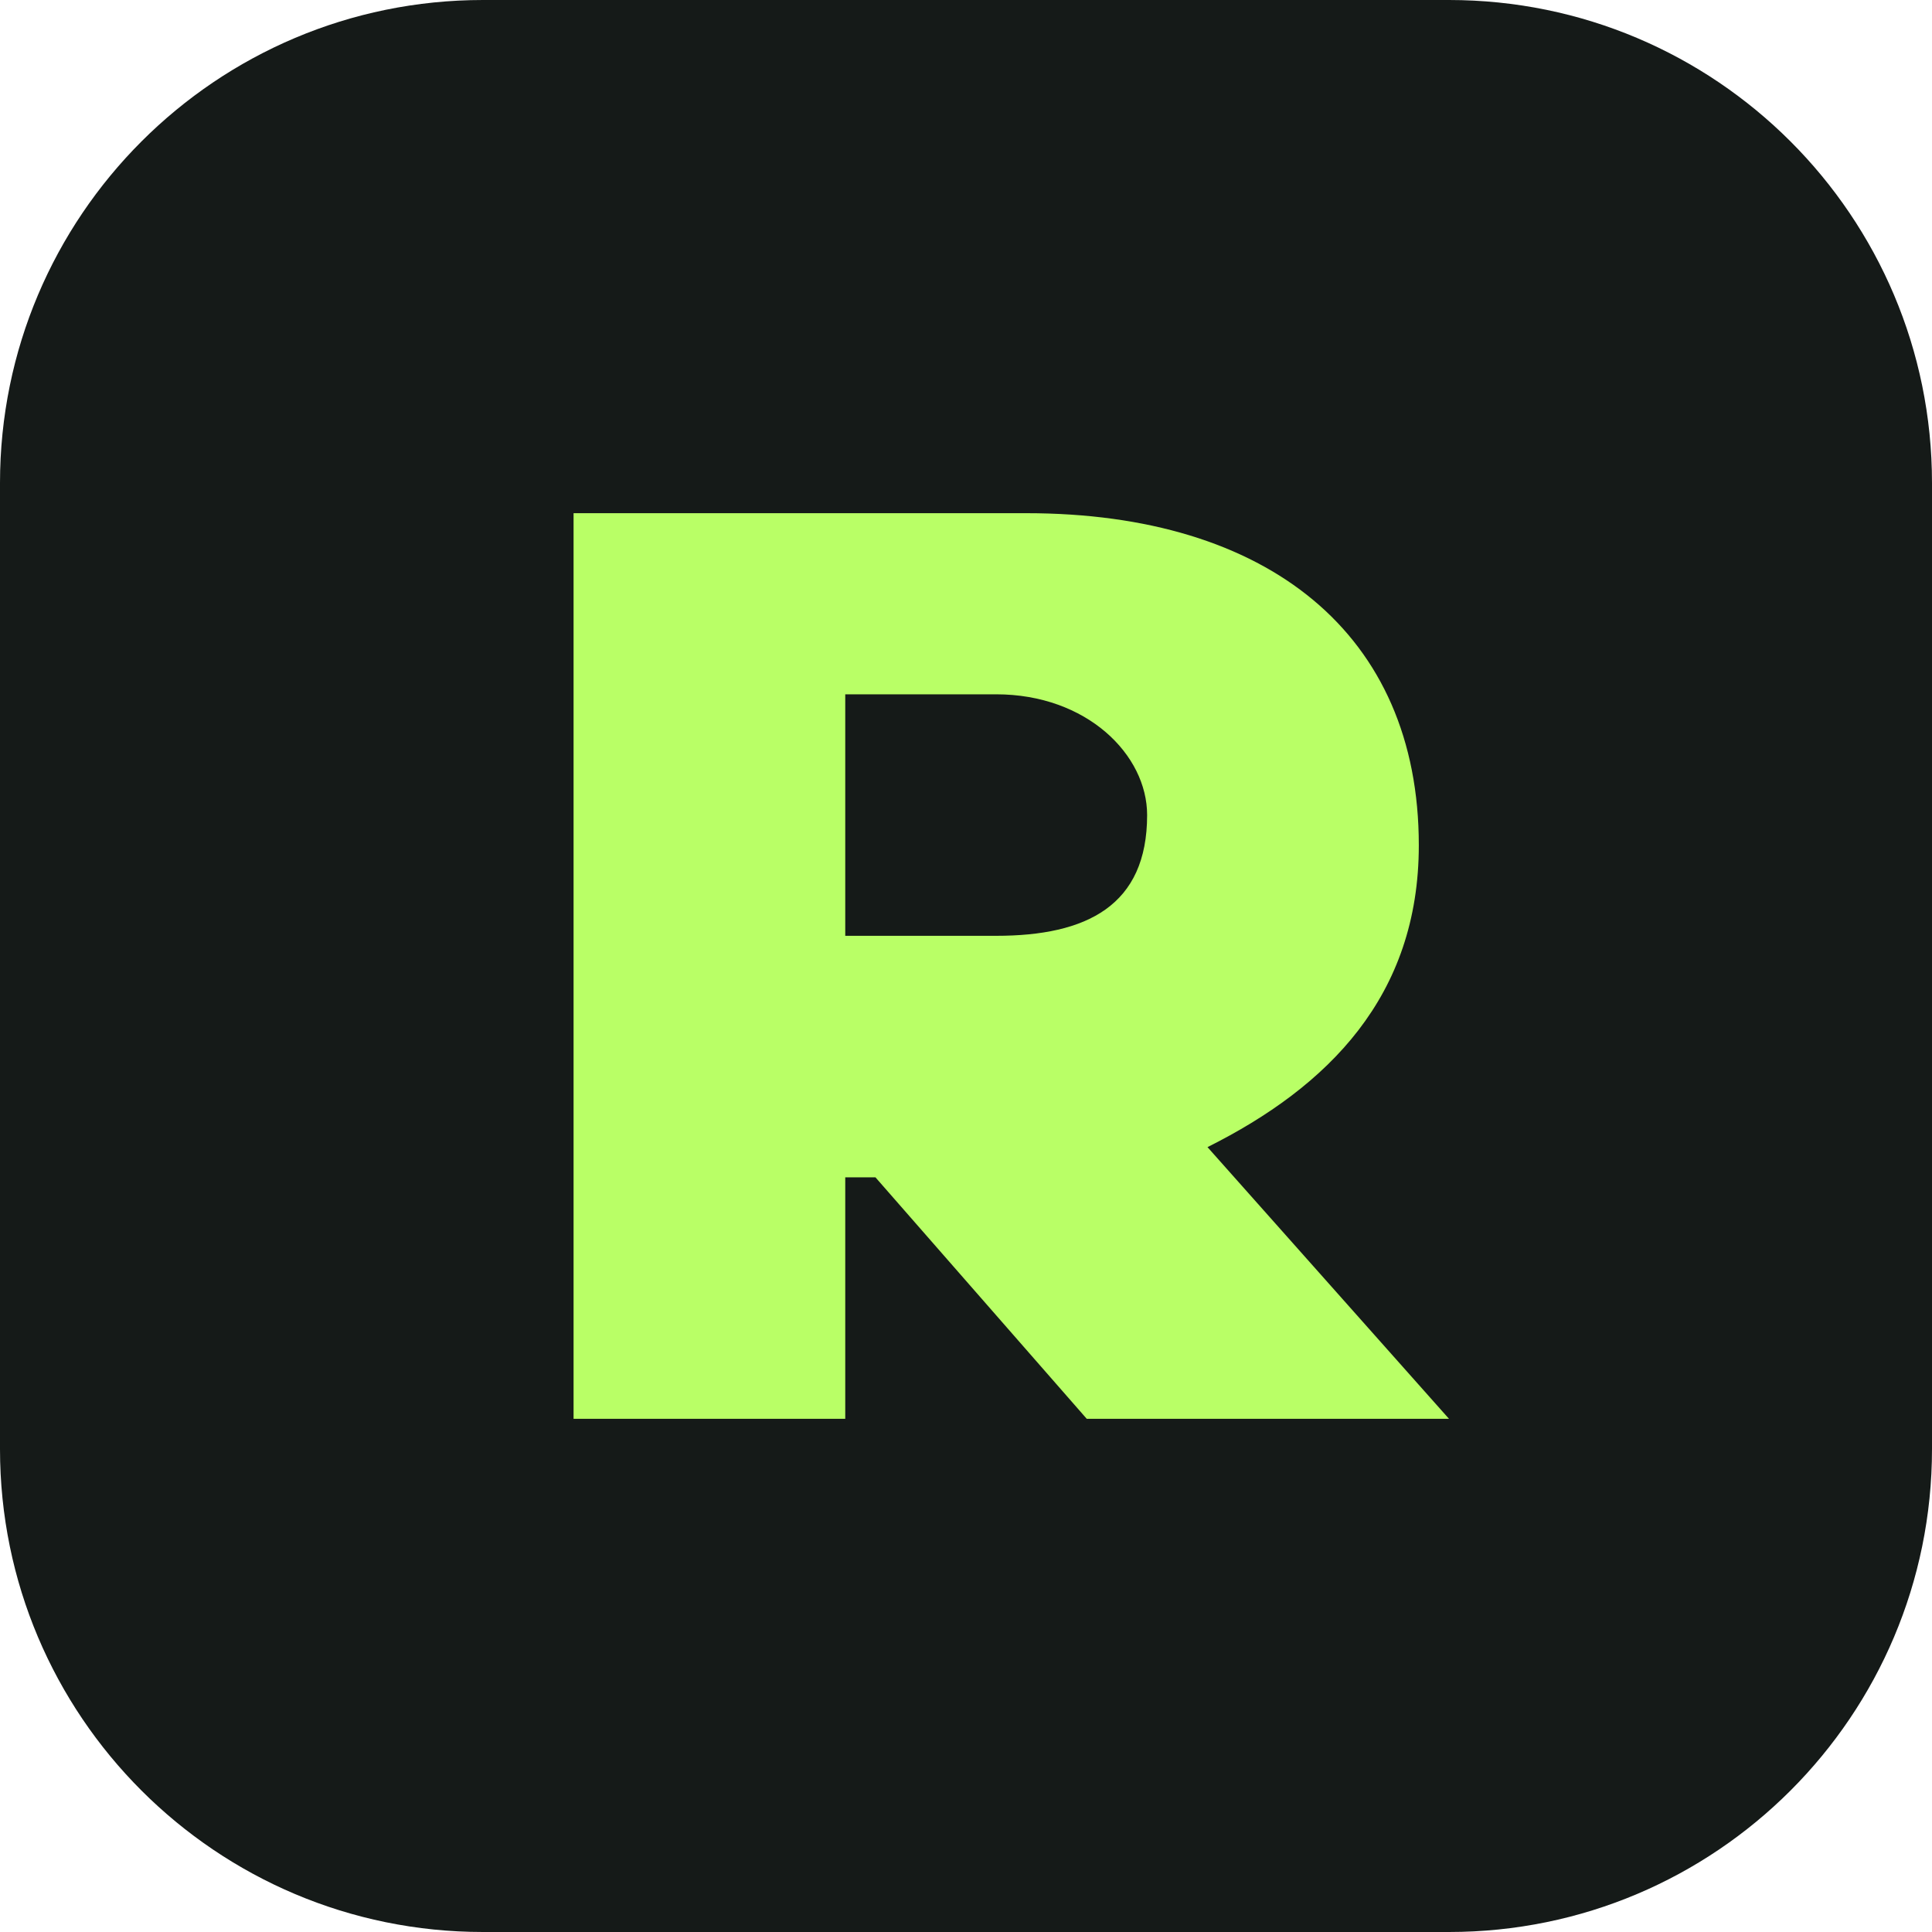
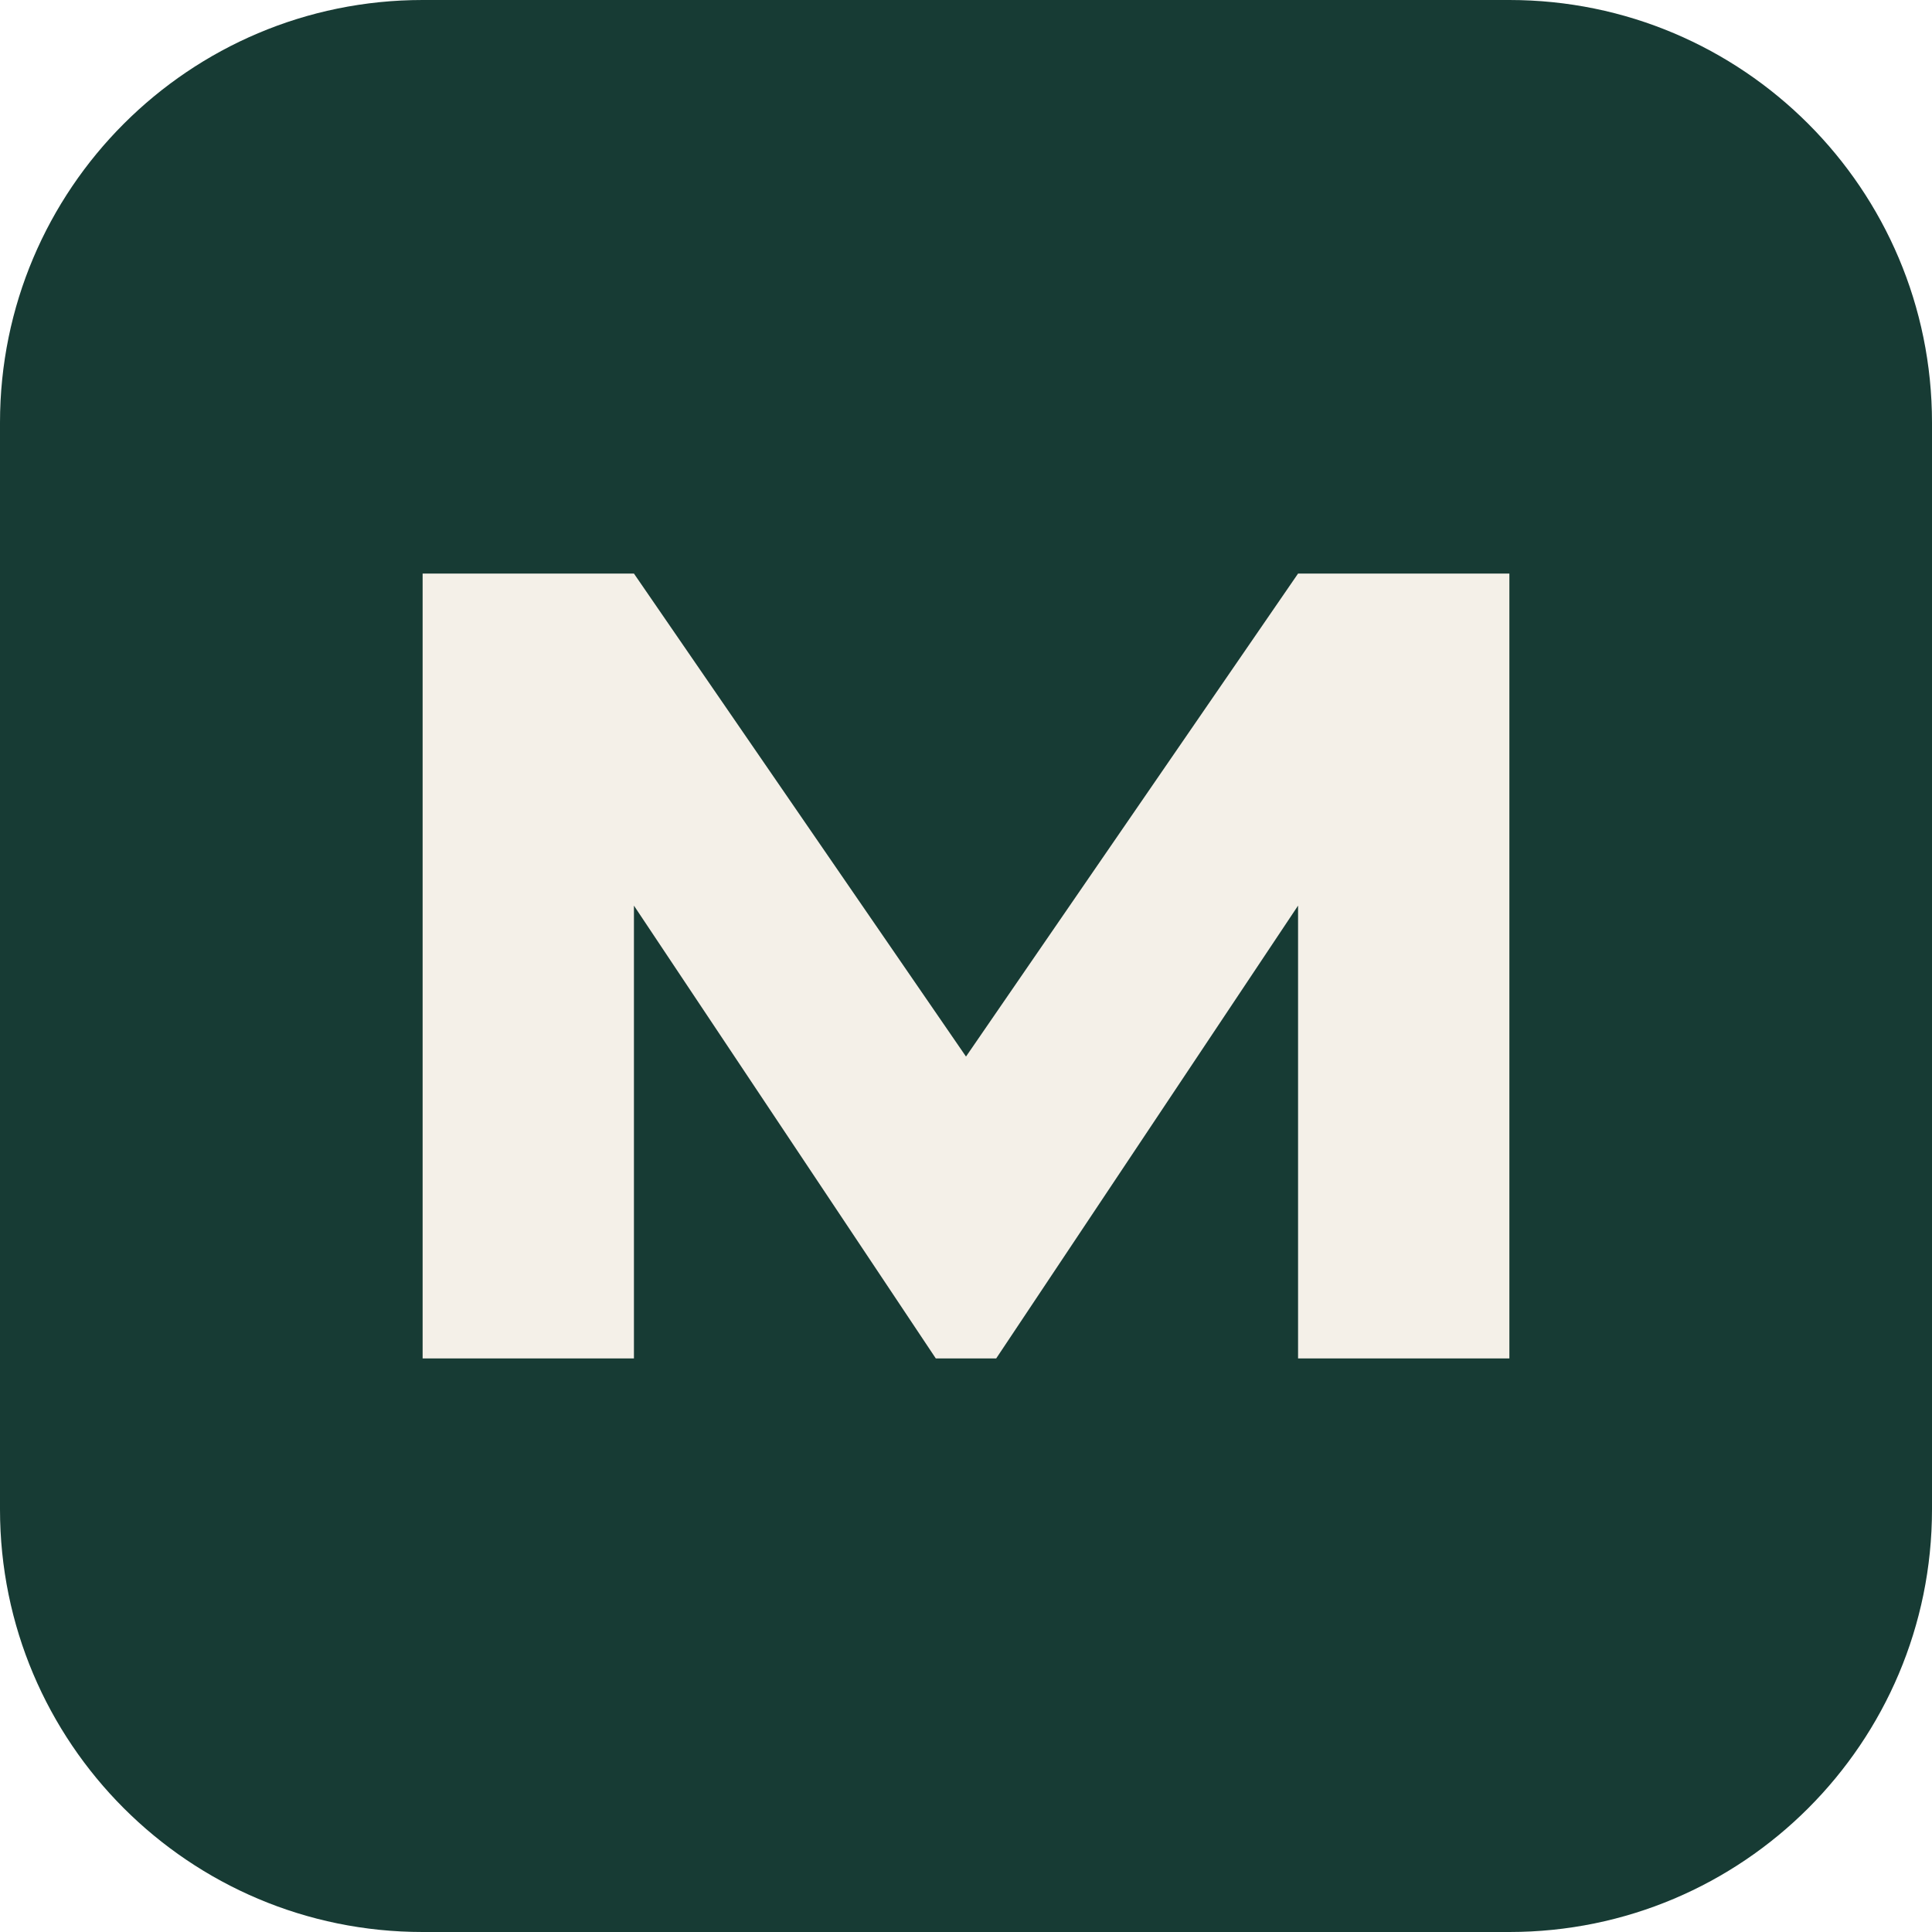
<svg xmlns="http://www.w3.org/2000/svg" viewBox="0 0 64 64">
-   <rect width="64" height="64" rx="16" fill="#151a18" />
-   <path d="M19 47V17h15c8 0 13 4 13 11 0 5-3 8-7 10l8 9H36l-7-8h-1v8H19Zm9-16h5c3 0 5-1 5-4 0-2-2-4-5-4h-5v8Z" fill="#b9ff66" />
+   <rect width="64" height="64" rx="14" fill="#173b34" />
+   <path d="M14 45V19h7l11 16 11-16h7v26h-7V30L33 45h-2L21 30v15z" fill="#f4f0e8" />
</svg>
